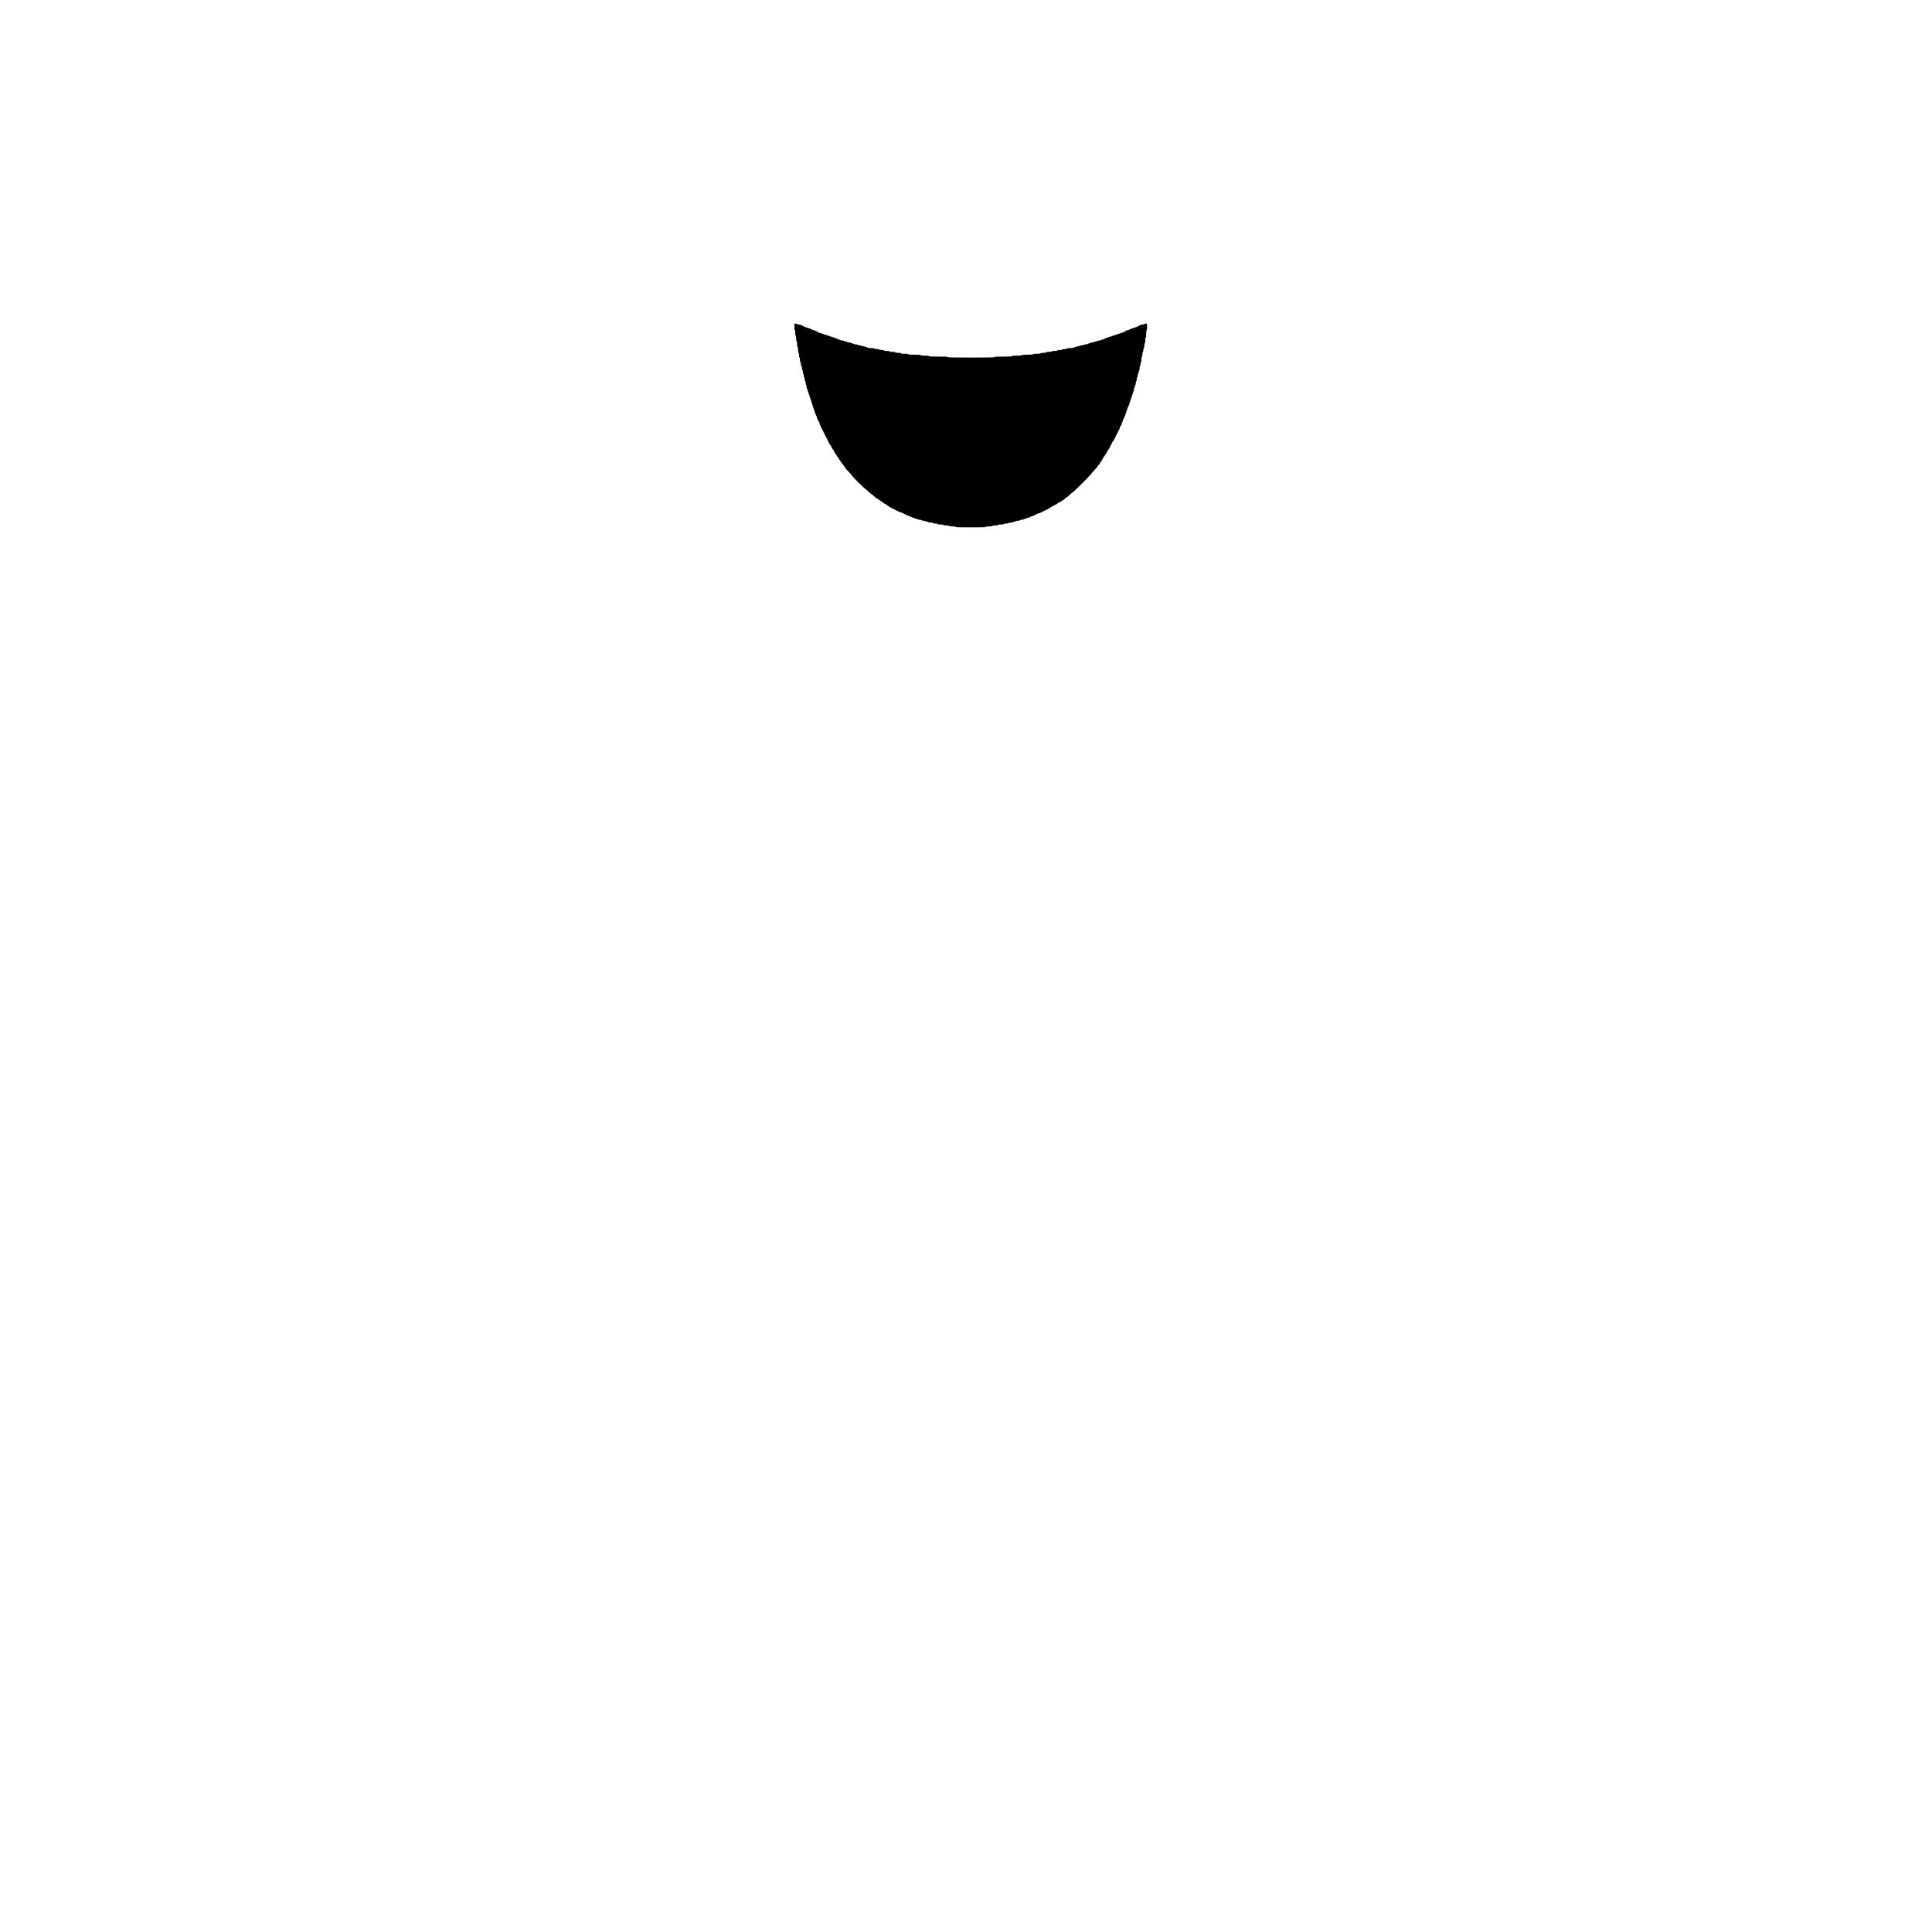
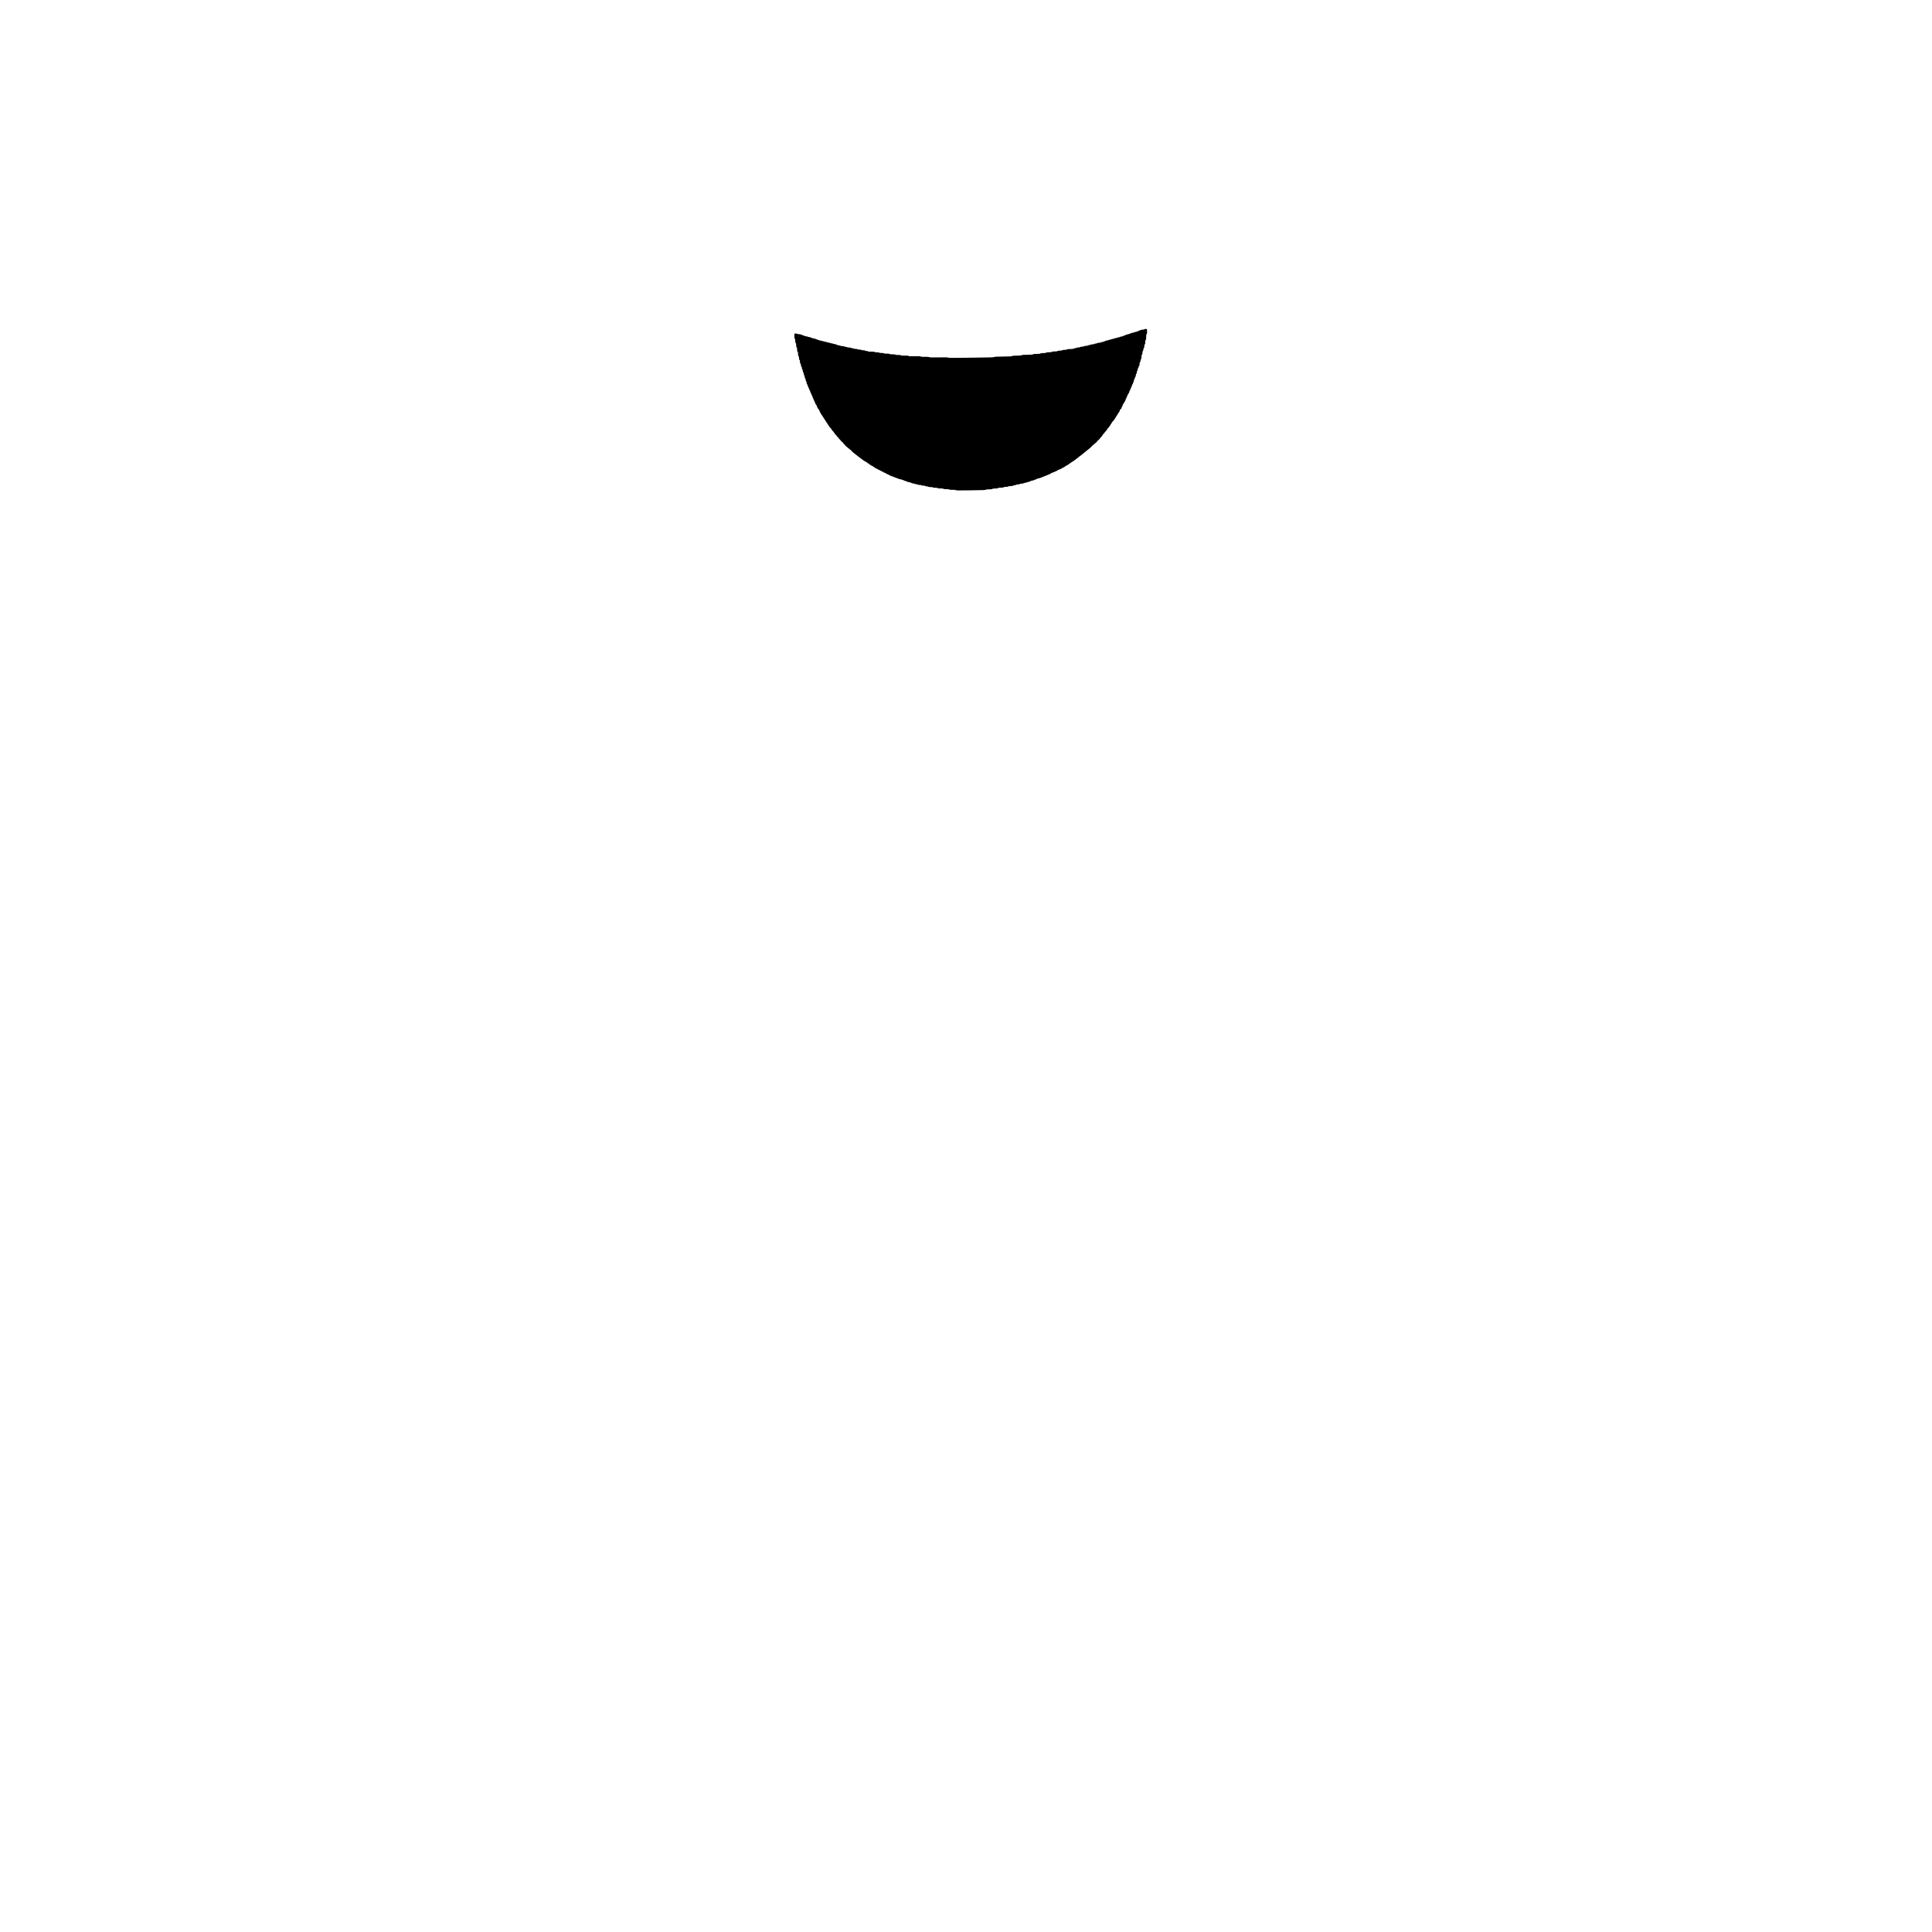
- <svg xmlns="http://www.w3.org/2000/svg" viewBox="0 0 2048 2048" data-raster-neck="true" data-tech-ink-boldness="0">
+ <svg xmlns="http://www.w3.org/2000/svg" data-shoulder-registration="oversized-vneck" data-oversized-round-refinement="true" viewBox="0 0 2048 2048" data-raster-neck="true" data-tech-ink-boldness="0">
  <g transform="scale(1.0)" fill="#000000">
-     <path fill-rule="evenodd" d="M1013.00,558.50C1012.69,558.12 1011.84,558.00 1009.50,558.00C1007.16,558.00 1006.31,557.88 1006.00,557.50C1005.70,557.13 1004.89,557.00 1003.00,557.00C1001.11,557.00 1000.30,556.87 1000.00,556.50C999.70,556.13 998.89,556.00 997.00,556.00C995.11,556.00 994.30,555.87 994.00,555.50C993.71,555.15 992.95,555.00 991.50,555.00C990.05,555.00 989.29,554.85 989.00,554.50C988.71,554.15 987.95,554.00 986.50,554.00C985.05,554.00 984.29,553.85 984.00,553.50C983.77,553.23 983.10,553.00 982.50,553.00C981.90,553.00 981.23,552.77 981.00,552.50C980.74,552.18 980.00,552.00 979.00,552.00C978.00,552.00 977.26,551.82 977.00,551.50C976.74,551.18 976.00,551.00 975.00,551.00C974.00,551.00 973.26,550.82 973.00,550.50C972.77,550.23 972.10,550.00 971.50,550.00C970.90,550.00 970.23,549.77 970.00,549.50C969.77,549.23 969.10,549.00 968.50,549.00C967.90,549.00 967.23,548.77 967.00,548.50C966.77,548.23 966.32,548.00 966.00,548.00C965.68,548.00 965.23,547.77 965.00,547.50C964.77,547.23 964.10,547.00 963.50,547.00C962.90,547.00 962.23,546.77 962.00,546.50C961.77,546.23 961.32,546.00 961.00,546.00C960.68,546.00 960.23,545.77 960.00,545.50C959.77,545.23 959.32,545.00 959.00,545.00C958.68,545.00 958.23,544.77 958.00,544.50C957.77,544.23 957.32,544.00 957.00,544.00C956.68,544.00 956.23,543.77 956.00,543.50C955.77,543.23 955.10,543.00 954.50,543.00C953.90,543.00 953.23,542.77 953.00,542.50C952.77,542.23 952.32,542.00 952.00,542.00C951.68,542.00 951.23,541.77 951.00,541.50C950.77,541.23 950.32,541.00 950.00,541.00C949.68,541.00 949.23,540.77 949.00,540.50C948.77,540.23 948.32,540.00 948.00,540.00C947.68,540.00 947.23,539.77 947.00,539.50C946.77,539.23 946.32,539.00 946.00,539.00C945.68,539.00 945.23,538.77 945.00,538.50C944.77,538.23 944.33,538.00 944.02,538.00C943.71,538.00 943.03,537.55 942.50,537.00C941.97,536.45 941.30,536.00 941.00,536.00C940.70,536.00 940.03,535.55 939.50,535.00C938.97,534.45 938.30,534.00 938.00,534.00C937.70,534.00 937.03,533.55 936.50,533.00C935.97,532.45 935.30,532.00 935.00,532.00C934.70,532.00 934.03,531.55 933.50,531.00C932.97,530.45 932.30,530.00 932.00,530.00C931.70,530.00 931.03,529.55 930.50,529.00C929.97,528.45 929.30,528.00 929.01,528.00C928.72,528.00 927.59,527.10 926.50,526.00C925.41,524.90 924.29,524.00 924.00,524.00C923.72,524.00 922.14,522.65 920.50,521.00C918.86,519.35 917.28,518.00 917.00,518.00C916.34,518.00 903.00,504.65 903.00,503.99C903.00,503.71 901.43,501.92 899.50,500.00C897.58,498.08 896.00,496.27 896.00,495.98C896.00,495.70 895.55,495.03 895.00,494.50C894.45,493.97 894.00,493.30 894.00,493.01C894.00,492.71 893.33,491.81 892.50,491.00C891.67,490.19 891.00,489.29 891.00,488.99C891.00,488.70 890.55,488.03 890.00,487.50C889.45,486.97 889.00,486.30 889.00,486.00C889.00,485.70 888.55,485.03 888.00,484.50C887.45,483.97 887.00,483.30 887.00,483.00C887.00,482.70 886.55,482.03 886.00,481.50C885.45,480.97 885.00,480.29 885.00,479.98C885.00,479.67 884.77,479.23 884.50,479.00C884.23,478.77 884.00,478.33 884.00,478.02C884.00,477.71 883.55,477.03 883.00,476.50C882.45,475.97 882.00,475.29 882.00,474.98C882.00,474.67 881.77,474.23 881.50,474.00C881.23,473.77 881.00,473.33 881.00,473.02C881.00,472.71 880.55,472.03 880.00,471.50C879.45,470.97 879.00,470.29 879.00,469.98C879.00,469.67 878.77,469.23 878.50,469.00C878.23,468.77 878.00,468.32 878.00,468.00C878.00,467.68 877.77,467.23 877.50,467.00C877.23,466.77 877.00,466.32 877.00,466.00C877.00,465.68 876.77,465.23 876.50,465.00C876.23,464.77 876.00,464.32 876.00,464.00C876.00,463.68 875.77,463.23 875.50,463.00C875.23,462.77 875.00,462.32 875.00,462.00C875.00,461.68 874.77,461.23 874.50,461.00C874.23,460.77 874.00,460.32 874.00,460.00C874.00,459.68 873.77,459.23 873.50,459.00C873.23,458.77 873.00,458.32 873.00,458.00C873.00,457.68 872.77,457.23 872.50,457.00C872.23,456.77 872.00,456.32 872.00,456.00C872.00,455.68 871.77,455.23 871.50,455.00C871.23,454.77 871.00,454.32 871.00,454.00C871.00,453.68 870.77,453.23 870.50,453.00C870.23,452.77 870.00,452.32 870.00,452.00C870.00,451.68 869.77,451.23 869.50,451.00C869.23,450.77 869.00,450.10 869.00,449.50C869.00,448.90 868.77,448.23 868.50,448.00C868.23,447.77 868.00,447.32 868.00,447.00C868.00,446.68 867.77,446.23 867.50,446.00C867.23,445.77 867.00,445.32 867.00,445.00C867.00,444.68 866.77,444.23 866.50,444.00C866.23,443.77 866.00,443.10 866.00,442.50C866.00,441.90 865.77,441.23 865.50,441.00C865.23,440.77 865.00,440.32 865.00,440.00C865.00,439.68 864.77,439.23 864.50,439.00C864.23,438.77 864.00,438.10 864.00,437.50C864.00,436.90 863.77,436.23 863.50,436.00C863.23,435.77 863.00,435.10 863.00,434.50C863.00,433.90 862.77,433.23 862.50,433.00C862.23,432.77 862.00,432.10 862.00,431.50C862.00,430.90 861.77,430.23 861.50,430.00C861.23,429.77 861.00,429.10 861.00,428.50C861.00,427.90 860.77,427.23 860.50,427.00C860.23,426.77 860.00,426.10 860.00,425.50C860.00,424.90 859.77,424.23 859.50,424.00C859.23,423.77 859.00,423.10 859.00,422.50C859.00,421.90 858.77,421.23 858.50,421.00C858.23,420.77 858.00,420.10 858.00,419.50C858.00,418.90 857.77,418.23 857.50,418.00C857.23,417.77 857.00,417.10 857.00,416.50C857.00,415.90 856.77,415.23 856.50,415.00C856.23,414.77 856.00,414.10 856.00,413.50C856.00,412.90 855.77,412.23 855.50,412.00C855.18,411.74 855.00,411.00 855.00,410.00C855.00,409.00 854.82,408.26 854.50,408.00C854.18,407.74 854.00,407.00 854.00,406.00C854.00,405.00 853.82,404.26 853.50,404.00C853.18,403.74 853.00,403.00 853.00,402.00C853.00,401.00 852.82,400.26 852.50,400.00C852.18,399.74 852.00,399.00 852.00,398.00C852.00,397.00 851.82,396.26 851.50,396.00C851.18,395.74 851.00,395.00 851.00,394.00C851.00,393.00 850.82,392.26 850.50,392.00C850.18,391.74 850.00,391.00 850.00,390.00C850.00,389.00 849.82,388.26 849.50,388.00C849.18,387.74 849.00,387.00 849.00,386.00C849.00,385.00 848.82,384.26 848.50,384.00C848.15,383.71 848.00,382.95 848.00,381.50C848.00,380.05 847.85,379.29 847.50,379.00C847.15,378.71 847.00,377.95 847.00,376.50C847.00,375.05 846.85,374.29 846.50,374.00C846.13,373.70 846.00,372.89 846.00,371.00C846.00,369.11 845.87,368.30 845.50,368.00C845.13,367.70 845.00,366.89 845.00,365.00C845.00,363.11 844.87,362.30 844.50,362.00C844.13,361.70 844.00,360.89 844.00,359.00C844.00,357.11 843.87,356.30 843.50,356.00C843.13,355.70 843.00,354.89 843.00,353.00C843.00,351.08 842.87,350.31 842.49,349.99C842.08,349.65 842.00,348.92 842.07,346.37L842.17,343.17L843.36,343.07C844.14,343.00 844.71,343.15 844.99,343.48C845.26,343.82 845.97,344.00 847.00,344.00C848.00,344.00 848.74,344.18 849.00,344.50C849.23,344.77 849.68,345.00 850.00,345.00C850.32,345.00 850.77,345.23 851.00,345.50C851.23,345.77 851.68,346.00 852.00,346.00C852.32,346.00 852.77,346.23 853.00,346.50C853.23,346.77 853.90,347.00 854.50,347.00C855.10,347.00 855.77,347.22 856.00,347.50C856.23,347.77 856.90,348.00 857.50,348.00C858.10,348.00 858.77,348.23 859.00,348.50C859.23,348.77 859.68,349.00 860.00,349.00C860.32,349.00 860.77,349.23 861.00,349.50C861.23,349.77 861.90,350.00 862.50,350.00C863.10,350.00 863.77,350.22 864.00,350.50C864.23,350.77 864.68,351.00 865.00,351.00C865.32,351.00 865.77,351.23 866.00,351.50C866.23,351.78 866.68,352.00 867.00,352.00C867.32,352.00 867.77,352.23 868.00,352.50C868.23,352.77 868.90,353.00 869.50,353.00C870.10,353.00 870.77,353.23 871.00,353.50C871.23,353.77 871.90,354.00 872.50,354.00C873.10,354.00 873.77,354.23 874.00,354.50C874.23,354.77 874.90,355.00 875.50,355.00C876.10,355.00 876.77,355.23 877.00,355.50C877.23,355.77 877.90,356.00 878.50,356.00C879.10,356.00 879.77,356.22 880.00,356.50C880.23,356.77 880.90,357.00 881.50,357.00C882.10,357.00 882.77,357.23 883.00,357.50C883.23,357.78 883.90,358.00 884.50,358.00C885.10,358.00 885.77,358.22 886.00,358.50C886.23,358.77 886.68,359.00 887.00,359.00C887.32,359.00 887.77,359.23 888.00,359.50C888.23,359.78 888.90,360.00 889.50,360.00C890.10,360.00 890.77,360.23 891.00,360.50C891.26,360.82 892.00,361.00 893.00,361.00C894.00,361.00 894.74,361.18 895.00,361.50C895.23,361.77 895.90,362.00 896.50,362.00C897.10,362.00 897.77,362.23 898.00,362.50C898.26,362.82 899.00,363.00 900.00,363.00C901.00,363.00 901.74,363.18 902.00,363.50C902.23,363.77 902.90,364.00 903.50,364.00C904.10,364.00 904.77,364.23 905.00,364.50C905.26,364.82 906.00,365.00 907.00,365.00C908.00,365.00 908.74,365.18 909.00,365.50C909.26,365.82 910.00,366.00 911.00,366.00C912.00,366.00 912.74,366.18 913.00,366.50C913.26,366.82 914.00,367.00 915.00,367.00C916.00,367.00 916.74,367.18 917.00,367.50C917.23,367.78 917.90,368.00 918.50,368.00C919.10,368.00 919.77,368.22 920.00,368.50C920.31,368.88 921.16,369.00 923.50,369.00C925.84,369.00 926.69,369.12 927.00,369.50C927.29,369.85 928.05,370.00 929.50,370.00C930.95,370.00 931.71,370.15 932.00,370.50C932.29,370.85 933.05,371.00 934.50,371.00C935.95,371.00 936.71,371.15 937.00,371.50C937.30,371.87 938.11,372.00 940.00,372.00C941.89,372.00 942.70,372.13 943.00,372.50C943.30,372.87 944.11,373.00 946.00,373.00C947.89,373.00 948.70,373.13 949.00,373.50C949.30,373.87 950.11,374.00 952.00,374.00C953.89,374.00 954.70,374.13 955.00,374.50C955.32,374.89 956.22,375.00 959.00,375.00C961.78,375.00 962.68,375.11 963.00,375.50C963.34,375.91 964.50,376.00 969.50,376.00C974.50,376.00 975.66,376.09 976.00,376.50C976.33,376.89 977.28,377.00 980.50,377.00C983.72,377.00 984.67,377.11 985.00,377.50C985.35,377.92 986.89,378.00 995.00,378.00C1003.11,378.00 1004.65,378.08 1005.00,378.50C1005.36,378.94 1008.50,379.00 1029.50,379.00C1050.50,379.00 1053.64,378.94 1054.00,378.50C1054.35,378.08 1055.83,378.00 1063.50,378.00C1071.17,378.00 1072.65,377.92 1073.00,377.50C1073.33,377.10 1074.33,377.00 1078.00,377.00C1081.67,377.00 1082.67,376.90 1083.00,376.50C1083.34,376.09 1084.44,376.00 1089.00,376.00C1093.56,376.00 1094.66,375.91 1095.00,375.50C1095.32,375.11 1096.22,375.00 1099.00,375.00C1101.78,375.00 1102.68,374.89 1103.00,374.50C1103.30,374.13 1104.11,374.00 1106.00,374.00C1107.89,374.00 1108.70,373.87 1109.00,373.50C1109.30,373.13 1110.11,373.00 1112.00,373.00C1113.89,373.00 1114.70,372.87 1115.00,372.50C1115.30,372.13 1116.11,372.00 1118.00,372.00C1119.89,372.00 1120.70,371.87 1121.00,371.50C1121.29,371.15 1122.05,371.00 1123.50,371.00C1124.95,371.00 1125.71,370.85 1126.00,370.50C1126.29,370.15 1127.05,370.00 1128.50,370.00C1129.95,370.00 1130.71,369.85 1131.00,369.50C1131.31,369.12 1132.16,369.00 1134.50,369.00C1136.84,369.00 1137.69,368.88 1138.00,368.50C1138.23,368.23 1138.90,368.00 1139.50,368.00C1140.10,368.00 1140.77,367.77 1141.00,367.50C1141.26,367.18 1142.00,367.00 1143.00,367.00C1144.00,367.00 1144.74,366.82 1145.00,366.50C1145.26,366.18 1146.00,366.00 1147.00,366.00C1148.00,366.00 1148.74,365.82 1149.00,365.50C1149.26,365.18 1150.00,365.00 1151.00,365.00C1152.00,365.00 1152.74,364.82 1153.00,364.50C1153.23,364.23 1153.90,364.00 1154.50,364.00C1155.10,364.00 1155.77,363.77 1156.00,363.50C1156.26,363.18 1157.00,363.00 1158.00,363.00C1159.00,363.00 1159.74,362.82 1160.00,362.50C1160.23,362.23 1160.90,362.00 1161.50,362.00C1162.10,362.00 1162.77,361.77 1163.00,361.50C1163.26,361.18 1164.00,361.00 1165.00,361.00C1166.00,361.00 1166.74,360.82 1167.00,360.50C1167.23,360.23 1167.90,360.00 1168.50,360.00C1169.10,360.00 1169.77,359.77 1170.00,359.50C1170.23,359.23 1170.68,359.00 1171.00,359.00C1171.32,359.00 1171.77,358.77 1172.00,358.50C1172.23,358.22 1172.90,358.00 1173.50,358.00C1174.10,358.00 1174.77,357.77 1175.00,357.50C1175.23,357.23 1175.90,357.00 1176.50,357.00C1177.10,357.00 1177.77,356.77 1178.00,356.50C1178.23,356.23 1178.90,356.00 1179.50,356.00C1180.10,356.00 1180.77,355.77 1181.00,355.50C1181.23,355.22 1181.90,355.00 1182.50,355.00C1183.10,355.00 1183.77,354.77 1184.00,354.50C1184.23,354.23 1184.90,354.00 1185.50,354.00C1186.10,354.00 1186.77,353.78 1187.00,353.50C1187.23,353.23 1187.90,353.00 1188.50,353.00C1189.10,353.00 1189.77,352.77 1190.00,352.50C1190.23,352.22 1190.68,352.00 1191.00,352.00C1191.32,352.00 1191.77,351.77 1192.00,351.50C1192.23,351.22 1192.68,351.00 1193.00,351.00C1193.32,351.00 1193.77,350.77 1194.00,350.50C1194.23,350.23 1194.90,350.00 1195.50,350.00C1196.10,350.00 1196.77,349.77 1197.00,349.50C1197.23,349.22 1197.68,349.00 1198.00,349.00C1198.32,349.00 1198.77,348.77 1199.00,348.50C1199.23,348.23 1199.90,348.00 1200.50,348.00C1201.10,348.00 1201.77,347.77 1202.00,347.50C1202.23,347.23 1202.90,347.00 1203.50,347.00C1204.10,347.00 1204.77,346.77 1205.00,346.50C1205.23,346.23 1205.68,346.00 1206.00,346.00C1206.32,346.00 1206.77,345.77 1207.00,345.50C1207.23,345.22 1207.68,345.00 1208.00,345.00C1208.32,345.00 1208.77,344.77 1209.00,344.50C1209.26,344.18 1210.00,344.00 1211.00,344.00C1212.03,344.00 1212.74,343.82 1213.01,343.48C1213.29,343.15 1213.86,343.00 1214.64,343.07L1215.83,343.17L1215.93,346.37C1216.00,348.92 1215.92,349.65 1215.51,349.99C1215.11,350.32 1215.00,351.18 1215.00,354.00C1215.00,356.78 1214.89,357.68 1214.50,358.00C1214.13,358.30 1214.00,359.11 1214.00,361.00C1214.00,362.89 1213.87,363.70 1213.50,364.00C1213.15,364.29 1213.00,365.05 1213.00,366.50C1213.00,367.95 1212.85,368.71 1212.50,369.00C1212.18,369.26 1212.00,370.00 1212.00,371.00C1212.00,372.00 1211.82,372.74 1211.50,373.00C1211.15,373.29 1211.00,374.05 1211.00,375.50C1211.00,376.95 1210.85,377.71 1210.50,378.00C1210.13,378.30 1210.00,379.11 1210.00,381.00C1210.00,382.89 1209.87,383.70 1209.50,384.00C1209.18,384.26 1209.00,385.00 1209.00,386.00C1209.00,387.00 1208.82,387.74 1208.50,388.00C1208.15,388.29 1208.00,389.05 1208.00,390.50C1208.00,391.95 1207.85,392.71 1207.50,393.00C1207.22,393.23 1207.00,393.90 1207.00,394.50C1207.00,395.10 1206.78,395.77 1206.50,396.00C1206.18,396.26 1206.00,397.00 1206.00,398.00C1206.00,399.00 1205.82,399.74 1205.50,400.00C1205.18,400.26 1205.00,401.00 1205.00,402.00C1205.00,403.00 1204.82,403.74 1204.50,404.00C1204.18,404.26 1204.00,405.00 1204.00,406.00C1204.00,407.00 1203.82,407.74 1203.50,408.00C1203.22,408.23 1203.00,408.90 1203.00,409.50C1203.00,410.10 1202.78,410.77 1202.50,411.00C1202.18,411.26 1202.00,412.00 1202.00,413.00C1202.00,414.00 1201.82,414.74 1201.50,415.00C1201.22,415.23 1201.00,415.90 1201.00,416.50C1201.00,417.10 1200.78,417.77 1200.50,418.00C1200.22,418.23 1200.00,418.90 1200.00,419.50C1200.00,420.10 1199.78,420.77 1199.50,421.00C1199.22,421.23 1199.00,421.90 1199.00,422.50C1199.00,423.10 1198.78,423.77 1198.50,424.00C1198.22,424.23 1198.00,424.90 1198.00,425.50C1198.00,426.10 1197.78,426.77 1197.50,427.00C1197.22,427.23 1197.00,427.90 1197.00,428.50C1197.00,429.10 1196.78,429.77 1196.50,430.00C1196.22,430.23 1196.00,430.68 1196.00,431.00C1196.00,431.32 1195.78,431.77 1195.50,432.00C1195.22,432.23 1195.00,432.90 1195.00,433.50C1195.00,434.10 1194.78,434.77 1194.50,435.00C1194.22,435.23 1194.00,435.90 1194.00,436.50C1194.00,437.10 1193.78,437.77 1193.50,438.00C1193.22,438.23 1193.00,438.90 1193.00,439.50C1193.00,440.10 1192.78,440.77 1192.50,441.00C1192.22,441.23 1192.00,441.68 1192.00,442.00C1192.00,442.32 1191.78,442.77 1191.50,443.00C1191.22,443.23 1191.00,443.68 1191.00,444.00C1191.00,444.32 1190.78,444.77 1190.50,445.00C1190.22,445.23 1190.00,445.90 1190.00,446.50C1190.00,447.10 1189.78,447.77 1189.50,448.00C1189.22,448.23 1189.00,448.89 1189.00,449.48C1189.00,450.22 1188.70,450.83 1188.00,451.50C1187.30,452.17 1187.00,452.78 1187.00,453.52C1187.00,454.11 1186.78,454.77 1186.50,455.00C1186.22,455.23 1186.00,455.68 1186.00,456.00C1186.00,456.32 1185.78,456.77 1185.50,457.00C1185.22,457.23 1185.00,457.68 1185.00,458.00C1185.00,458.32 1184.78,458.77 1184.50,459.00C1184.22,459.23 1184.00,459.68 1184.00,460.00C1184.00,460.32 1183.78,460.77 1183.50,461.00C1183.22,461.23 1183.00,461.68 1183.00,462.00C1183.00,462.32 1182.78,462.77 1182.50,463.00C1182.22,463.23 1182.00,463.68 1182.00,464.00C1182.00,464.32 1181.78,464.77 1181.50,465.00C1181.22,465.23 1181.00,465.67 1181.00,465.98C1181.00,466.29 1180.55,466.97 1180.00,467.50C1179.45,468.03 1179.00,468.71 1179.00,469.02C1179.00,469.33 1178.78,469.77 1178.50,470.00C1178.22,470.23 1178.00,470.68 1178.00,471.00C1178.00,471.32 1177.78,471.77 1177.50,472.00C1177.22,472.23 1177.00,472.68 1177.00,473.00C1177.00,473.32 1176.78,473.77 1176.50,474.00C1176.22,474.23 1176.00,474.67 1176.00,474.98C1176.00,475.29 1175.55,475.97 1175.00,476.50C1174.45,477.03 1174.00,477.71 1174.00,478.02C1174.00,478.33 1173.78,478.77 1173.50,479.00C1173.22,479.23 1173.00,479.67 1173.00,479.98C1173.00,480.29 1172.55,480.97 1172.00,481.50C1171.45,482.03 1171.00,482.70 1171.00,483.00C1171.00,483.30 1170.55,483.97 1170.00,484.50C1169.45,485.03 1169.00,485.71 1169.00,486.02C1169.00,486.33 1168.78,486.77 1168.50,487.00C1168.22,487.23 1168.00,487.67 1168.00,487.98C1168.00,488.29 1167.55,488.97 1167.00,489.50C1166.45,490.03 1166.00,490.70 1166.00,490.99C1166.00,491.29 1165.33,492.19 1164.50,493.00C1163.67,493.81 1163.00,494.71 1163.00,494.99C1163.00,495.28 1161.65,496.86 1160.00,498.50C1158.35,500.14 1157.00,501.72 1157.00,502.00C1157.00,502.66 1137.65,522.00 1136.99,522.00C1136.71,522.00 1135.37,523.12 1134.00,524.50C1132.63,525.88 1131.28,527.00 1130.99,527.00C1130.71,527.00 1129.81,527.67 1129.00,528.50C1128.19,529.33 1127.29,530.00 1126.99,530.00C1126.70,530.00 1126.03,530.45 1125.50,531.00C1124.97,531.55 1124.29,532.00 1123.98,532.00C1123.67,532.00 1123.23,532.23 1123.00,532.50C1122.77,532.77 1122.33,533.00 1122.02,533.00C1121.71,533.00 1121.03,533.45 1120.50,534.00C1119.97,534.55 1119.29,535.00 1118.98,535.00C1118.67,535.00 1118.23,535.23 1118.00,535.50C1117.77,535.77 1117.32,536.00 1117.00,536.00C1116.68,536.00 1116.23,536.23 1116.00,536.50C1115.77,536.77 1115.33,537.00 1115.02,537.00C1114.71,537.00 1114.03,537.45 1113.50,538.00C1112.97,538.55 1112.29,539.00 1111.98,539.00C1111.67,539.00 1111.23,539.23 1111.00,539.50C1110.77,539.77 1110.32,540.00 1110.00,540.00C1109.68,540.00 1109.23,540.23 1109.00,540.50C1108.77,540.77 1108.32,541.00 1108.00,541.00C1107.68,541.00 1107.23,541.23 1107.00,541.50C1106.77,541.77 1106.32,542.00 1106.00,542.00C1105.68,542.00 1105.23,542.23 1105.00,542.50C1104.77,542.77 1104.32,543.00 1104.00,543.00C1103.68,543.00 1103.23,543.23 1103.00,543.50C1102.77,543.77 1102.10,544.00 1101.50,544.00C1100.90,544.00 1100.23,544.23 1100.00,544.50C1099.77,544.77 1099.32,545.00 1099.00,545.00C1098.68,545.00 1098.23,545.23 1098.00,545.50C1097.77,545.77 1097.32,546.00 1097.00,546.00C1096.68,546.00 1096.23,546.23 1096.00,546.50C1095.77,546.77 1095.10,547.00 1094.50,547.00C1093.90,547.00 1093.23,547.23 1093.00,547.50C1092.77,547.77 1092.32,548.00 1092.00,548.00C1091.68,548.00 1091.23,548.23 1091.00,548.50C1090.77,548.77 1090.10,549.00 1089.50,549.00C1088.90,549.00 1088.23,549.23 1088.00,549.50C1087.77,549.77 1087.10,550.00 1086.50,550.00C1085.90,550.00 1085.23,550.23 1085.00,550.50C1084.74,550.82 1084.00,551.00 1083.00,551.00C1082.00,551.00 1081.26,551.18 1081.00,551.50C1080.74,551.82 1080.00,552.00 1079.00,552.00C1078.00,552.00 1077.26,552.18 1077.00,552.50C1076.77,552.77 1076.10,553.00 1075.50,553.00C1074.90,553.00 1074.23,553.23 1074.00,553.50C1073.71,553.85 1072.95,554.00 1071.50,554.00C1070.05,554.00 1069.29,554.15 1069.00,554.50C1068.71,554.85 1067.95,555.00 1066.50,555.00C1065.05,555.00 1064.29,555.15 1064.00,555.50C1063.70,555.87 1062.89,556.00 1061.00,556.00C1059.11,556.00 1058.30,556.13 1058.00,556.50C1057.70,556.87 1056.89,557.00 1055.00,557.00C1053.11,557.00 1052.30,557.13 1052.00,557.50C1051.69,557.88 1050.84,558.00 1048.50,558.00C1046.16,558.00 1045.31,558.12 1045.00,558.50C1044.64,558.93 1042.45,559.00 1029.00,559.00C1015.55,559.00 1013.36,558.93 1013.00,558.50Z" />
+     <path fill-rule="evenodd" d="M1013 519.571C1012.69 519.271 1011.84 519.186 1009.5 519.216 1007.16 519.246 1006.31 519.161 1006 518.862 1005.7 518.57 1004.89 518.477 1003 518.501 1001.11 518.526 1000.3 518.433 1000 518.141 999.7 517.85 998.89 517.757 997 517.781 995.11 517.806 994.3 517.713 994 517.422 993.71 517.147 992.95 517.037 991.5 517.056 990.05 517.075 989.29 516.965 989 516.691 988.71 516.416 987.95 516.307 986.5 516.326 985.05 516.345 984.29 516.235 984 515.961 983.77 515.749 983.1 515.576 982.5 515.584 981.9 515.592 981.23 515.418 981 515.207 980.74 514.956 980 514.823 979 514.836 978 514.849 977.26 514.717 977 514.466 976.74 514.216 976 514.084 975 514.097 974 514.11 973.26 513.977 973 513.727 972.77 513.517 972.1 513.344 971.5 513.352 970.9 513.36 970.23 513.187 970 512.977 969.77 512.766 969.1 512.594 968.5 512.602 967.9 512.609 967.23 512.437 967 512.227 966.77 512.017 966.32 511.842 966 511.846 965.68 511.85 965.23 511.675 965 511.465 964.77 511.256 964.1 511.084 963.5 511.092 962.9 511.099 962.23 510.928 962 510.718 961.77 510.509 961.32 510.334 961 510.338 960.68 510.343 960.23 510.168 960 509.959 959.77 509.75 959.32 509.576 959 509.58 958.68 509.584 958.23 509.41 958 509.201 957.77 508.992 957.32 508.818 957 508.823 956.68 508.827 956.23 508.653 956 508.444 955.77 508.236 955.1 508.065 954.5 508.073 953.9 508.081 953.23 507.91 953 507.702 952.77 507.494 952.32 507.32 952 507.324 951.68 507.329 951.23 507.155 951 506.947 950.77 506.739 950.32 506.566 950 506.57 949.68 506.575 949.23 506.401 949 506.193 948.77 505.985 948.32 505.812 948 505.817 947.68 505.821 947.23 505.648 947 505.44 946.77 505.232 946.32 505.058 946 505.063 945.68 505.067 945.23 504.894 945 504.686 944.77 504.478 944.33 504.304 944.02 504.308 943.71 504.312 943.03 503.97 942.5 503.548 941.97 503.126 941.3 502.784 941 502.788 940.7 502.792 940.03 502.449 939.5 502.027 938.97 501.605 938.3 501.263 938 501.267 937.7 501.271 937.03 500.929 936.5 500.507 935.97 500.084 935.3 499.742 935 499.746 934.7 499.75 934.03 499.408 933.5 498.986 932.97 498.564 932.3 498.221 932 498.225 931.7 498.229 931.03 497.887 930.5 497.465 929.97 497.043 929.3 496.7 929.01 496.704 928.72 496.708 927.59 496.021 926.5 495.177 925.41 494.333 924.29 493.646 924 493.65 923.72 493.653 922.14 492.621 920.5 491.355 918.86 490.09 917.28 489.057 917 489.061 916.34 489.069 903 478.83 903 478.315 903 478.097 901.43 476.722 899.5 475.249 897.58 473.776 896 472.386 896 472.159 896 471.941 895.55 471.424 895 471.018 894.45 470.612 894 470.095 894 469.869 894 469.635 893.33 468.942 892.5 468.32 891.67 467.699 891 467.006 891 466.772 891 466.546 890.55 466.029 890 465.623 889.45 465.217 889 464.7 889 464.466 889 464.232 888.55 463.715 888 463.309 887.45 462.903 887 462.386 887 462.152 887 461.918 886.55 461.401 886 460.995 885.45 460.589 885 460.064 885 459.822 885 459.581 884.77 459.24 884.5 459.065 884.23 458.889 884 458.548 884 458.307 884 458.065 883.55 457.54 883 457.134 882.45 456.729 882 456.203 882 455.961 882 455.72 881.77 455.379 881.5 455.204 881.23 455.028 881 454.687 881 454.446 881 454.204 880.55 453.679 880 453.273 879.45 452.868 879 452.343 879 452.101 879 451.86 878.77 451.519 878.5 451.343 878.23 451.168 878 450.82 878 450.57 878 450.32 877.77 449.972 877.5 449.796 877.23 449.621 877 449.273 877 449.023 877 448.773 876.77 448.425 876.5 448.249 876.23 448.074 876 447.726 876 447.476 876 447.226 875.77 446.878 875.5 446.702 875.23 446.527 875 446.179 875 445.929 875 445.679 874.77 445.331 874.5 445.155 874.23 444.98 874 444.632 874 444.382 874 444.132 873.77 443.784 873.5 443.608 873.23 443.433 873 443.085 873 442.835 873 442.585 872.77 442.237 872.5 442.061 872.23 441.886 872 441.538 872 441.288 872 441.038 871.77 440.69 871.5 440.514 871.23 440.339 871 439.991 871 439.741 871 439.491 870.77 439.143 870.5 438.967 870.23 438.792 870 438.444 870 438.194 870 437.944 869.77 437.596 869.5 437.42 869.23 437.245 869 436.725 869 436.257 869 435.789 868.77 435.269 868.5 435.093 868.23 434.918 868 434.57 868 434.32 868 434.07 867.77 433.722 867.5 433.547 867.23 433.371 867 433.023 867 432.773 867 432.523 866.77 432.175 866.5 432 866.23 431.824 866 431.304 866 430.836 866 430.368 865.77 429.848 865.5 429.673 865.23 429.497 865 429.149 865 428.899 865 428.649 864.77 428.301 864.5 428.126 864.23 427.95 864 427.43 864 426.962 864 426.494 863.77 425.974 863.5 425.799 863.23 425.623 863 425.103 863 424.635 863 424.167 862.77 423.647 862.5 423.472 862.23 423.296 862 422.776 862 422.308 862 421.84 861.77 421.32 861.5 421.145 861.23 420.969 861 420.449 861 419.981 861 419.513 860.77 418.993 860.5 418.818 860.23 418.642 860 418.122 860 417.654 860 417.186 859.77 416.666 859.5 416.491 859.23 416.315 859 415.795 859 415.327 859 414.859 858.77 414.339 858.5 414.164 858.23 413.988 858 413.468 858 413 858 412.532 857.77 412.012 857.5 411.837 857.23 411.661 857 411.141 857 410.673 857 410.205 856.77 409.685 856.5 409.51 856.23 409.335 856 408.815 856 408.347 856 407.879 855.77 407.359 855.5 407.183 855.18 406.984 855 406.41 855 405.63 855 404.85 854.82 404.275 854.5 404.076 854.18 403.877 854 403.303 854 402.523 854 401.743 853.82 401.168 853.5 400.969 853.18 400.77 853 400.196 853 399.416 853 398.636 852.82 398.061 852.5 397.862 852.18 397.663 852 397.089 852 396.309 852 395.529 851.82 394.954 851.5 394.755 851.18 394.556 851 393.982 851 393.202 851 392.422 850.82 391.847 850.5 391.648 850.18 391.449 850 390.875 850 390.095 850 389.315 849.82 388.74 849.5 388.541 849.18 388.342 849 387.768 849 386.988 849 386.208 848.82 385.633 848.5 385.434 848.15 385.213 848 384.622 848 383.491 848 382.36 847.85 381.769 847.5 381.547 847.15 381.326 847 380.735 847 379.604 847 378.473 846.85 377.882 846.5 377.66 846.13 377.431 846 376.801 846 375.327 846 373.853 845.87 373.223 845.5 372.993 845.13 372.764 845 372.134 845 370.66 845 369.186 844.87 368.556 844.5 368.327 844.13 368.097 844 367.467 844 365.993 844 364.519 843.87 363.889 843.5 363.66 843.13 363.43 843 362.8 843 361.326 843 359.828 842.87 359.23 842.49 358.985 842.08 358.725 842 358.157 842.07 356.167L842.17 353.67 843.36 353.576C844.14 353.511 844.71 353.621 844.99 353.874 845.26 354.137 845.97 354.267 847 354.254 848 354.241 848.74 354.371 849 354.618 849.23 354.826 849.68 354.999 850 354.995 850.32 354.991 850.77 355.164 851 355.372 851.23 355.58 851.68 355.753 852 355.749 852.32 355.745 852.77 355.918 853 356.126 853.23 356.334 853.9 356.504 854.5 356.496 855.1 356.488 855.77 356.652 856 356.867 856.23 357.075 856.9 357.245 857.5 357.237 858.1 357.229 858.77 357.399 859 357.607 859.23 357.815 859.68 357.989 860 357.984 860.32 357.98 860.77 358.153 861 358.361 861.23 358.569 861.9 358.74 862.5 358.732 863.1 358.724 863.77 358.887 864 359.102 864.23 359.31 864.68 359.483 865 359.479 865.32 359.475 865.77 359.648 866 359.856 866.23 360.071 866.68 360.237 867 360.233 867.32 360.229 867.77 360.402 868 360.61 868.23 360.818 868.9 360.988 869.5 360.98 870.1 360.973 870.77 361.143 871 361.351 871.23 361.559 871.9 361.729 872.5 361.721 873.1 361.713 873.77 361.884 874 362.092 874.23 362.3 874.9 362.47 875.5 362.462 876.1 362.454 876.77 362.625 877 362.833 877.23 363.041 877.9 363.211 878.5 363.203 879.1 363.195 879.77 363.358 880 363.573 880.23 363.781 880.9 363.952 881.5 363.944 882.1 363.936 882.77 364.106 883 364.314 883.23 364.529 883.9 364.693 884.5 364.685 885.1 364.677 885.77 364.84 886 365.055 886.23 365.263 886.68 365.436 887 365.432 887.32 365.428 887.77 365.601 888 365.809 888.23 366.024 888.9 366.187 889.5 366.18 890.1 366.172 890.77 366.342 891 366.55 891.26 366.797 892 366.927 893 366.914 894 366.901 894.74 367.031 895 367.278 895.23 367.486 895.9 367.656 896.5 367.648 897.1 367.64 897.77 367.811 898 368.019 898.26 368.265 899 368.396 900 368.383 901 368.37 901.74 368.5 902 368.747 902.23 368.955 902.9 369.125 903.5 369.117 904.1 369.109 904.77 369.279 905 369.487 905.26 369.734 906 369.864 907 369.851 908 369.838 908.74 369.969 909 370.215 909.26 370.462 910 370.592 911 370.579 912 370.566 912.74 370.696 913 370.943 913.26 371.19 914 371.32 915 371.307 916 371.294 916.74 371.424 917 371.671 917.23 371.886 917.9 372.049 918.5 372.041 919.1 372.033 919.77 372.197 920 372.412 920.31 372.704 921.16 372.787 923.5 372.756 925.84 372.726 926.69 372.808 927 373.1 927.29 373.37 928.05 373.477 929.5 373.458 930.95 373.439 931.71 373.546 932 373.815 932.29 374.084 933.05 374.192 934.5 374.173 935.95 374.154 936.71 374.261 937 374.53 937.3 374.815 938.11 374.906 940 374.881 941.89 374.856 942.7 374.947 943 375.232 943.3 375.517 944.11 375.607 946 375.583 947.89 375.558 948.7 375.648 949 375.933 949.3 376.219 950.11 376.309 952 376.284 953.89 376.26 954.7 376.35 955 376.635 955.32 376.935 956.22 377.009 959 376.973 961.78 376.937 962.68 377.011 963 377.311 963.34 377.626 964.5 377.681 969.5 377.616 974.5 377.551 975.66 377.606 976 377.921 976.33 378.221 977.28 378.295 980.5 378.253 983.72 378.211 984.67 378.284 985 378.584 985.35 378.907 986.89 378.949 995 378.843 1003.11 378.738 1004.65 378.78 1005 379.103 1005.36 379.441 1008.5 379.447 1029.5 379.173 1050.5 378.9 1053.64 378.812 1054 378.464 1054.35 378.131 1055.83 378.05 1063.5 377.95 1071.17 377.85 1072.65 377.769 1073 377.436 1073.33 377.12 1074.33 377.029 1078 376.981 1081.67 376.933 1082.67 376.842 1083 376.526 1083.34 376.201 1084.44 376.117 1089 376.057 1093.56 375.998 1094.66 375.914 1095 375.589 1095.32 375.281 1096.22 375.183 1099 375.147 1101.78 375.111 1102.68 375.013 1103 374.705 1103.3 374.412 1104.11 374.3 1106 374.276 1107.89 374.251 1108.7 374.139 1109 373.847 1109.3 373.554 1110.11 373.442 1112 373.417 1113.89 373.393 1114.7 373.281 1115 372.988 1115.3 372.695 1116.11 372.584 1118 372.559 1119.89 372.534 1120.7 372.423 1121 372.13 1121.29 371.853 1122.05 371.726 1123.5 371.707 1124.95 371.688 1125.71 371.562 1126 371.285 1126.29 371.008 1127.05 370.881 1128.5 370.862 1129.95 370.843 1130.71 370.716 1131 370.44 1131.31 370.14 1132.16 370.034 1134.5 370.004 1136.84 369.973 1137.69 369.868 1138 369.568 1138.23 369.354 1138.9 369.167 1139.5 369.159 1140.1 369.151 1140.77 368.963 1141 368.749 1141.26 368.496 1142 368.346 1143 368.333 1144 368.32 1144.74 368.17 1145 367.917 1145.26 367.664 1146 367.514 1147 367.501 1148 367.488 1148.74 367.338 1149 367.085 1149.26 366.831 1150 366.682 1151 366.669 1152 366.656 1152.74 366.506 1153 366.253 1153.23 366.039 1153.9 365.851 1154.5 365.843 1155.1 365.835 1155.77 365.647 1156 365.433 1156.26 365.18 1157 365.03 1158 365.017 1159 365.004 1159.74 364.855 1160 364.601 1160.23 364.387 1160.9 364.2 1161.5 364.192 1162.1 364.184 1162.77 363.996 1163 363.782 1163.26 363.529 1164 363.379 1165 363.366 1166 363.353 1166.74 363.203 1167 362.95 1167.23 362.736 1167.9 362.548 1168.5 362.54 1169.1 362.533 1169.77 362.345 1170 362.131 1170.23 361.917 1170.68 361.732 1171 361.728 1171.32 361.724 1171.77 361.539 1172 361.325 1172.23 361.104 1172.9 360.923 1173.5 360.915 1174.1 360.907 1174.77 360.72 1175 360.506 1175.23 360.292 1175.9 360.104 1176.5 360.096 1177.1 360.088 1177.77 359.901 1178 359.687 1178.23 359.473 1178.9 359.285 1179.5 359.277 1180.1 359.269 1180.77 359.081 1181 358.867 1181.23 358.646 1181.9 358.466 1182.5 358.458 1183.1 358.45 1183.77 358.262 1184 358.048 1184.23 357.834 1184.9 357.647 1185.5 357.639 1186.1 357.631 1186.77 357.45 1187 357.229 1187.23 357.015 1187.9 356.827 1188.5 356.82 1189.1 356.812 1189.77 356.624 1190 356.41 1190.23 356.189 1190.68 356.011 1191 356.007 1191.32 356.003 1191.77 355.818 1192 355.604 1192.23 355.383 1192.68 355.205 1193 355.201 1193.32 355.197 1193.77 355.012 1194 354.798 1194.23 354.584 1194.9 354.396 1195.5 354.388 1196.1 354.38 1196.77 354.193 1197 353.979 1197.23 353.758 1197.68 353.58 1198 353.576 1198.32 353.571 1198.77 353.387 1199 353.173 1199.23 352.959 1199.9 352.771 1200.5 352.763 1201.1 352.755 1201.77 352.567 1202 352.353 1202.23 352.139 1202.9 351.952 1203.5 351.944 1204.1 351.936 1204.77 351.748 1205 351.534 1205.23 351.32 1205.68 351.135 1206 351.131 1206.32 351.127 1206.77 350.942 1207 350.728 1207.23 350.507 1207.68 350.329 1208 350.325 1208.32 350.321 1208.77 350.136 1209 349.922 1209.26 349.669 1210 349.519 1211 349.506 1212.03 349.493 1212.74 349.343 1213.01 349.074 1213.29 348.813 1213.86 348.689 1214.64 348.734L1215.83 348.796 1215.93 351.291C1216 353.279 1215.92 353.849 1215.51 354.119 1215.11 354.382 1215 355.054 1215 357.254 1215 359.422 1214.89 360.125 1214.5 360.38 1214.13 360.619 1214 361.253 1214 362.727 1214 364.201 1213.87 364.835 1213.5 365.073 1213.15 365.304 1213 365.899 1213 367.03 1213 368.161 1212.85 368.756 1212.5 368.987 1212.18 369.194 1212 369.773 1212 370.553 1212 371.333 1211.82 371.912 1211.5 372.12 1211.15 372.35 1211 372.945 1211 374.076 1211 375.207 1210.85 375.802 1210.5 376.033 1210.13 376.271 1210 376.905 1210 378.379 1210 379.853 1209.87 380.487 1209.5 380.726 1209.18 380.933 1209 381.512 1209 382.292 1209 383.072 1208.82 383.652 1208.5 383.859 1208.15 384.089 1208 384.684 1208 385.815 1208 386.946 1207.85 387.541 1207.5 387.772 1207.22 387.954 1207 388.48 1207 388.948 1207 389.416 1206.78 389.942 1206.5 390.125 1206.18 390.332 1206 390.911 1206 391.691 1206 392.471 1205.82 393.051 1205.5 393.258 1205.18 393.465 1205 394.044 1205 394.824 1205 395.604 1204.82 396.184 1204.5 396.391 1204.18 396.598 1204 397.177 1204 397.957 1204 398.737 1203.82 399.317 1203.5 399.524 1203.22 399.707 1203 400.232 1203 400.7 1203 401.168 1202.78 401.694 1202.5 401.877 1202.18 402.084 1202 402.663 1202 403.443 1202 404.223 1201.82 404.803 1201.5 405.01 1201.22 405.193 1201 405.719 1201 406.187 1201 406.655 1200.78 407.18 1200.5 407.363 1200.22 407.546 1200 408.072 1200 408.54 1200 409.008 1199.78 409.533 1199.5 409.716 1199.22 409.899 1199 410.425 1199 410.893 1199 411.361 1198.78 411.886 1198.5 412.069 1198.22 412.252 1198 412.778 1198 413.246 1198 413.714 1197.78 414.24 1197.5 414.422 1197.22 414.605 1197 415.131 1197 415.599 1197 416.067 1196.78 416.593 1196.5 416.775 1196.22 416.958 1196 417.312 1196 417.562 1196 417.812 1195.78 418.166 1195.5 418.348 1195.22 418.531 1195 419.057 1195 419.525 1195 419.993 1194.78 420.519 1194.5 420.701 1194.22 420.884 1194 421.41 1194 421.878 1194 422.346 1193.78 422.872 1193.5 423.054 1193.22 423.237 1193 423.763 1193 424.231 1193 424.699 1192.78 425.225 1192.5 425.407 1192.22 425.59 1192 425.944 1192 426.194 1192 426.444 1191.78 426.798 1191.5 426.98 1191.22 427.163 1191 427.517 1191 427.767 1191 428.017 1190.78 428.371 1190.5 428.553 1190.22 428.736 1190 429.262 1190 429.73 1190 430.198 1189.78 430.724 1189.5 430.907 1189.22 431.089 1189 431.607 1189 432.067 1189 432.645 1188.7 433.124 1188 433.656 1187.3 434.188 1187 434.667 1187 435.245 1187 435.705 1186.78 436.223 1186.5 436.406 1186.22 436.588 1186 436.942 1186 437.192 1186 437.442 1185.78 437.796 1185.5 437.979 1185.22 438.161 1185 438.515 1185 438.765 1185 439.015 1184.78 439.369 1184.5 439.552 1184.22 439.734 1184 440.088 1184 440.338 1184 440.588 1183.78 440.942 1183.5 441.125 1183.22 441.307 1183 441.661 1183 441.911 1183 442.161 1182.78 442.515 1182.5 442.698 1182.22 442.88 1182 443.234 1182 443.484 1182 443.734 1181.78 444.088 1181.5 444.271 1181.22 444.454 1181 444.8 1181 445.041 1181 445.283 1180.55 445.82 1180 446.24 1179.45 446.661 1179 447.197 1179 447.439 1179 447.68 1178.78 448.027 1178.5 448.21 1178.22 448.393 1178 448.747 1178 448.997 1178 449.247 1177.78 449.6 1177.5 449.783 1177.22 449.966 1177 450.32 1177 450.57 1177 450.82 1176.78 451.173 1176.5 451.356 1176.22 451.539 1176 451.886 1176 452.127 1176 452.369 1175.55 452.905 1175 453.326 1174.45 453.746 1174 454.283 1174 454.525 1174 454.766 1173.78 455.113 1173.5 455.295 1173.22 455.478 1173 455.825 1173 456.066 1173 456.308 1172.55 456.845 1172 457.265 1171.45 457.685 1171 458.214 1171 458.448 1171 458.682 1170.55 459.211 1170 459.631 1169.45 460.051 1169 460.588 1169 460.83 1169 461.071 1168.78 461.418 1168.5 461.6 1168.22 461.783 1168 462.13 1168 462.371 1168 462.613 1167.55 463.15 1167 463.57 1166.45 463.99 1166 464.519 1166 464.745 1166 464.979 1165.33 465.69 1164.5 466.333 1163.67 466.975 1163 467.686 1163 467.904 1163 468.13 1161.65 469.381 1160 470.681 1158.35 471.982 1157 473.232 1157 473.45 1157 473.965 1137.65 489.303 1136.99 489.311 1136.71 489.315 1135.37 490.207 1134 491.3 1132.63 492.394 1131.28 493.286 1130.99 493.29 1130.71 493.293 1129.81 493.828 1129 494.486 1128.19 495.143 1127.29 495.678 1126.99 495.682 1126.7 495.686 1126.03 496.045 1125.5 496.481 1124.97 496.917 1124.29 497.277 1123.98 497.281 1123.67 497.285 1123.23 497.47 1123 497.684 1122.77 497.898 1122.33 498.083 1122.02 498.087 1121.71 498.091 1121.03 498.451 1120.5 498.887 1119.97 499.322 1119.29 499.682 1118.98 499.686 1118.67 499.69 1118.23 499.875 1118 500.089 1117.77 500.303 1117.32 500.488 1117 500.492 1116.68 500.496 1116.23 500.681 1116 500.895 1115.77 501.109 1115.33 501.294 1115.02 501.298 1114.71 501.302 1114.03 501.662 1113.5 502.098 1112.97 502.534 1112.29 502.894 1111.98 502.898 1111.67 502.902 1111.23 503.086 1111 503.3 1110.77 503.514 1110.32 503.699 1110 503.703 1109.68 503.708 1109.23 503.893 1109 504.107 1108.77 504.321 1108.32 504.505 1108 504.51 1107.68 504.514 1107.23 504.699 1107 504.913 1106.77 505.127 1106.32 505.312 1106 505.316 1105.68 505.32 1105.23 505.505 1105 505.719 1104.77 505.934 1104.32 506.119 1104 506.123 1103.68 506.127 1103.23 506.313 1103 506.527 1102.77 506.742 1102.1 506.93 1101.5 506.938 1100.9 506.946 1100.23 507.135 1100 507.35 1099.77 507.565 1099.32 507.751 1099 507.755 1098.68 507.759 1098.23 507.945 1098 508.16 1097.77 508.376 1097.32 508.562 1097 508.566 1096.68 508.57 1096.23 508.757 1096 508.972 1095.77 509.188 1095.1 509.377 1094.5 509.385 1093.9 509.393 1093.23 509.582 1093 509.798 1092.77 510.015 1092.32 510.201 1092 510.206 1091.68 510.21 1091.23 510.397 1091 510.613 1090.77 510.829 1090.1 511.019 1089.5 511.027 1088.9 511.035 1088.23 511.225 1088 511.442 1087.77 511.659 1087.1 511.849 1086.5 511.857 1085.9 511.864 1085.23 512.055 1085 512.272 1084.74 512.529 1084 512.681 1083 512.694 1082 512.707 1081.26 512.858 1081 513.116 1080.74 513.373 1080 513.525 1079 513.538 1078 513.551 1077.26 513.703 1077 513.961 1076.77 514.179 1076.1 514.37 1075.5 514.378 1074.9 514.385 1074.23 514.577 1074 514.795 1073.71 515.077 1072.95 515.206 1071.5 515.225 1070.05 515.243 1069.29 515.373 1069 515.655 1068.71 515.938 1067.95 516.067 1066.5 516.086 1065.05 516.104 1064.29 516.234 1064 516.517 1063.7 516.816 1062.89 516.93 1061 516.954 1059.11 516.979 1058.3 517.092 1058 517.392 1057.7 517.692 1056.89 517.806 1055 517.83 1053.11 517.854 1052.3 517.968 1052 518.268 1051.69 518.576 1050.84 518.683 1048.5 518.713 1046.16 518.743 1045.31 518.851 1045 519.159 1044.64 519.507 1042.45 519.592 1029 519.765 1015.55 519.938 1013.36 519.91 1013 519.571Z" />
  </g>
</svg>
